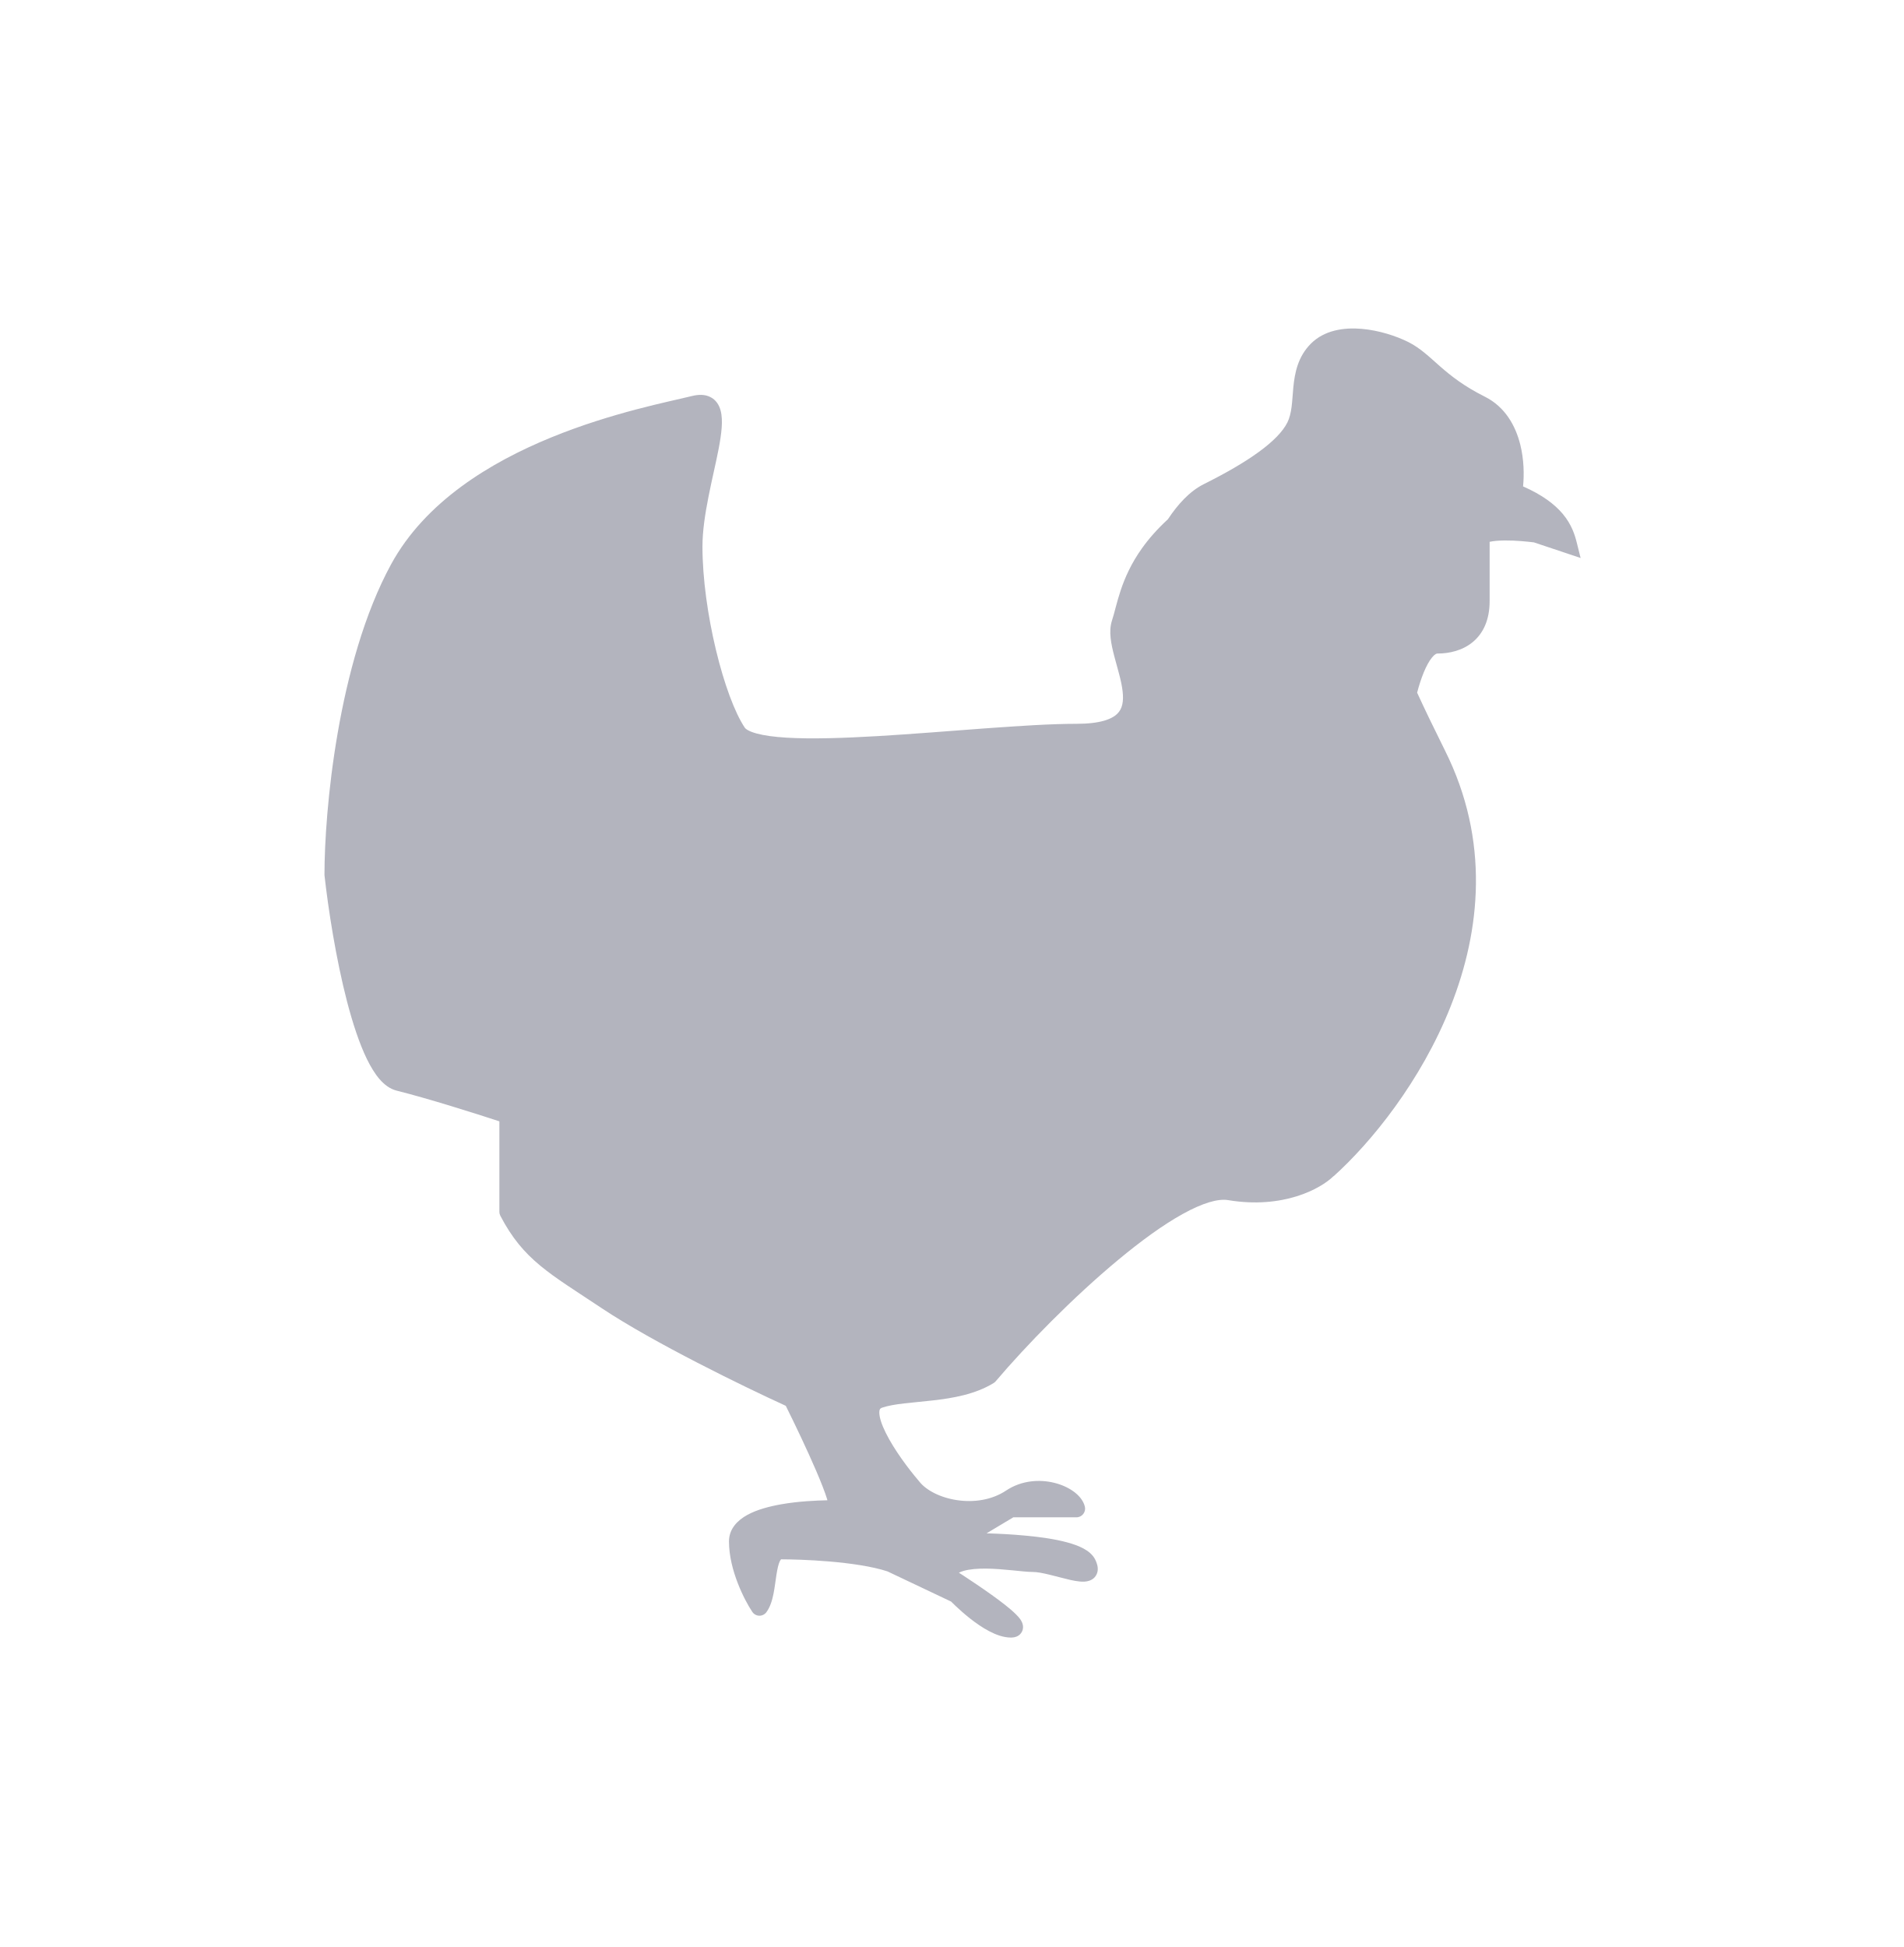
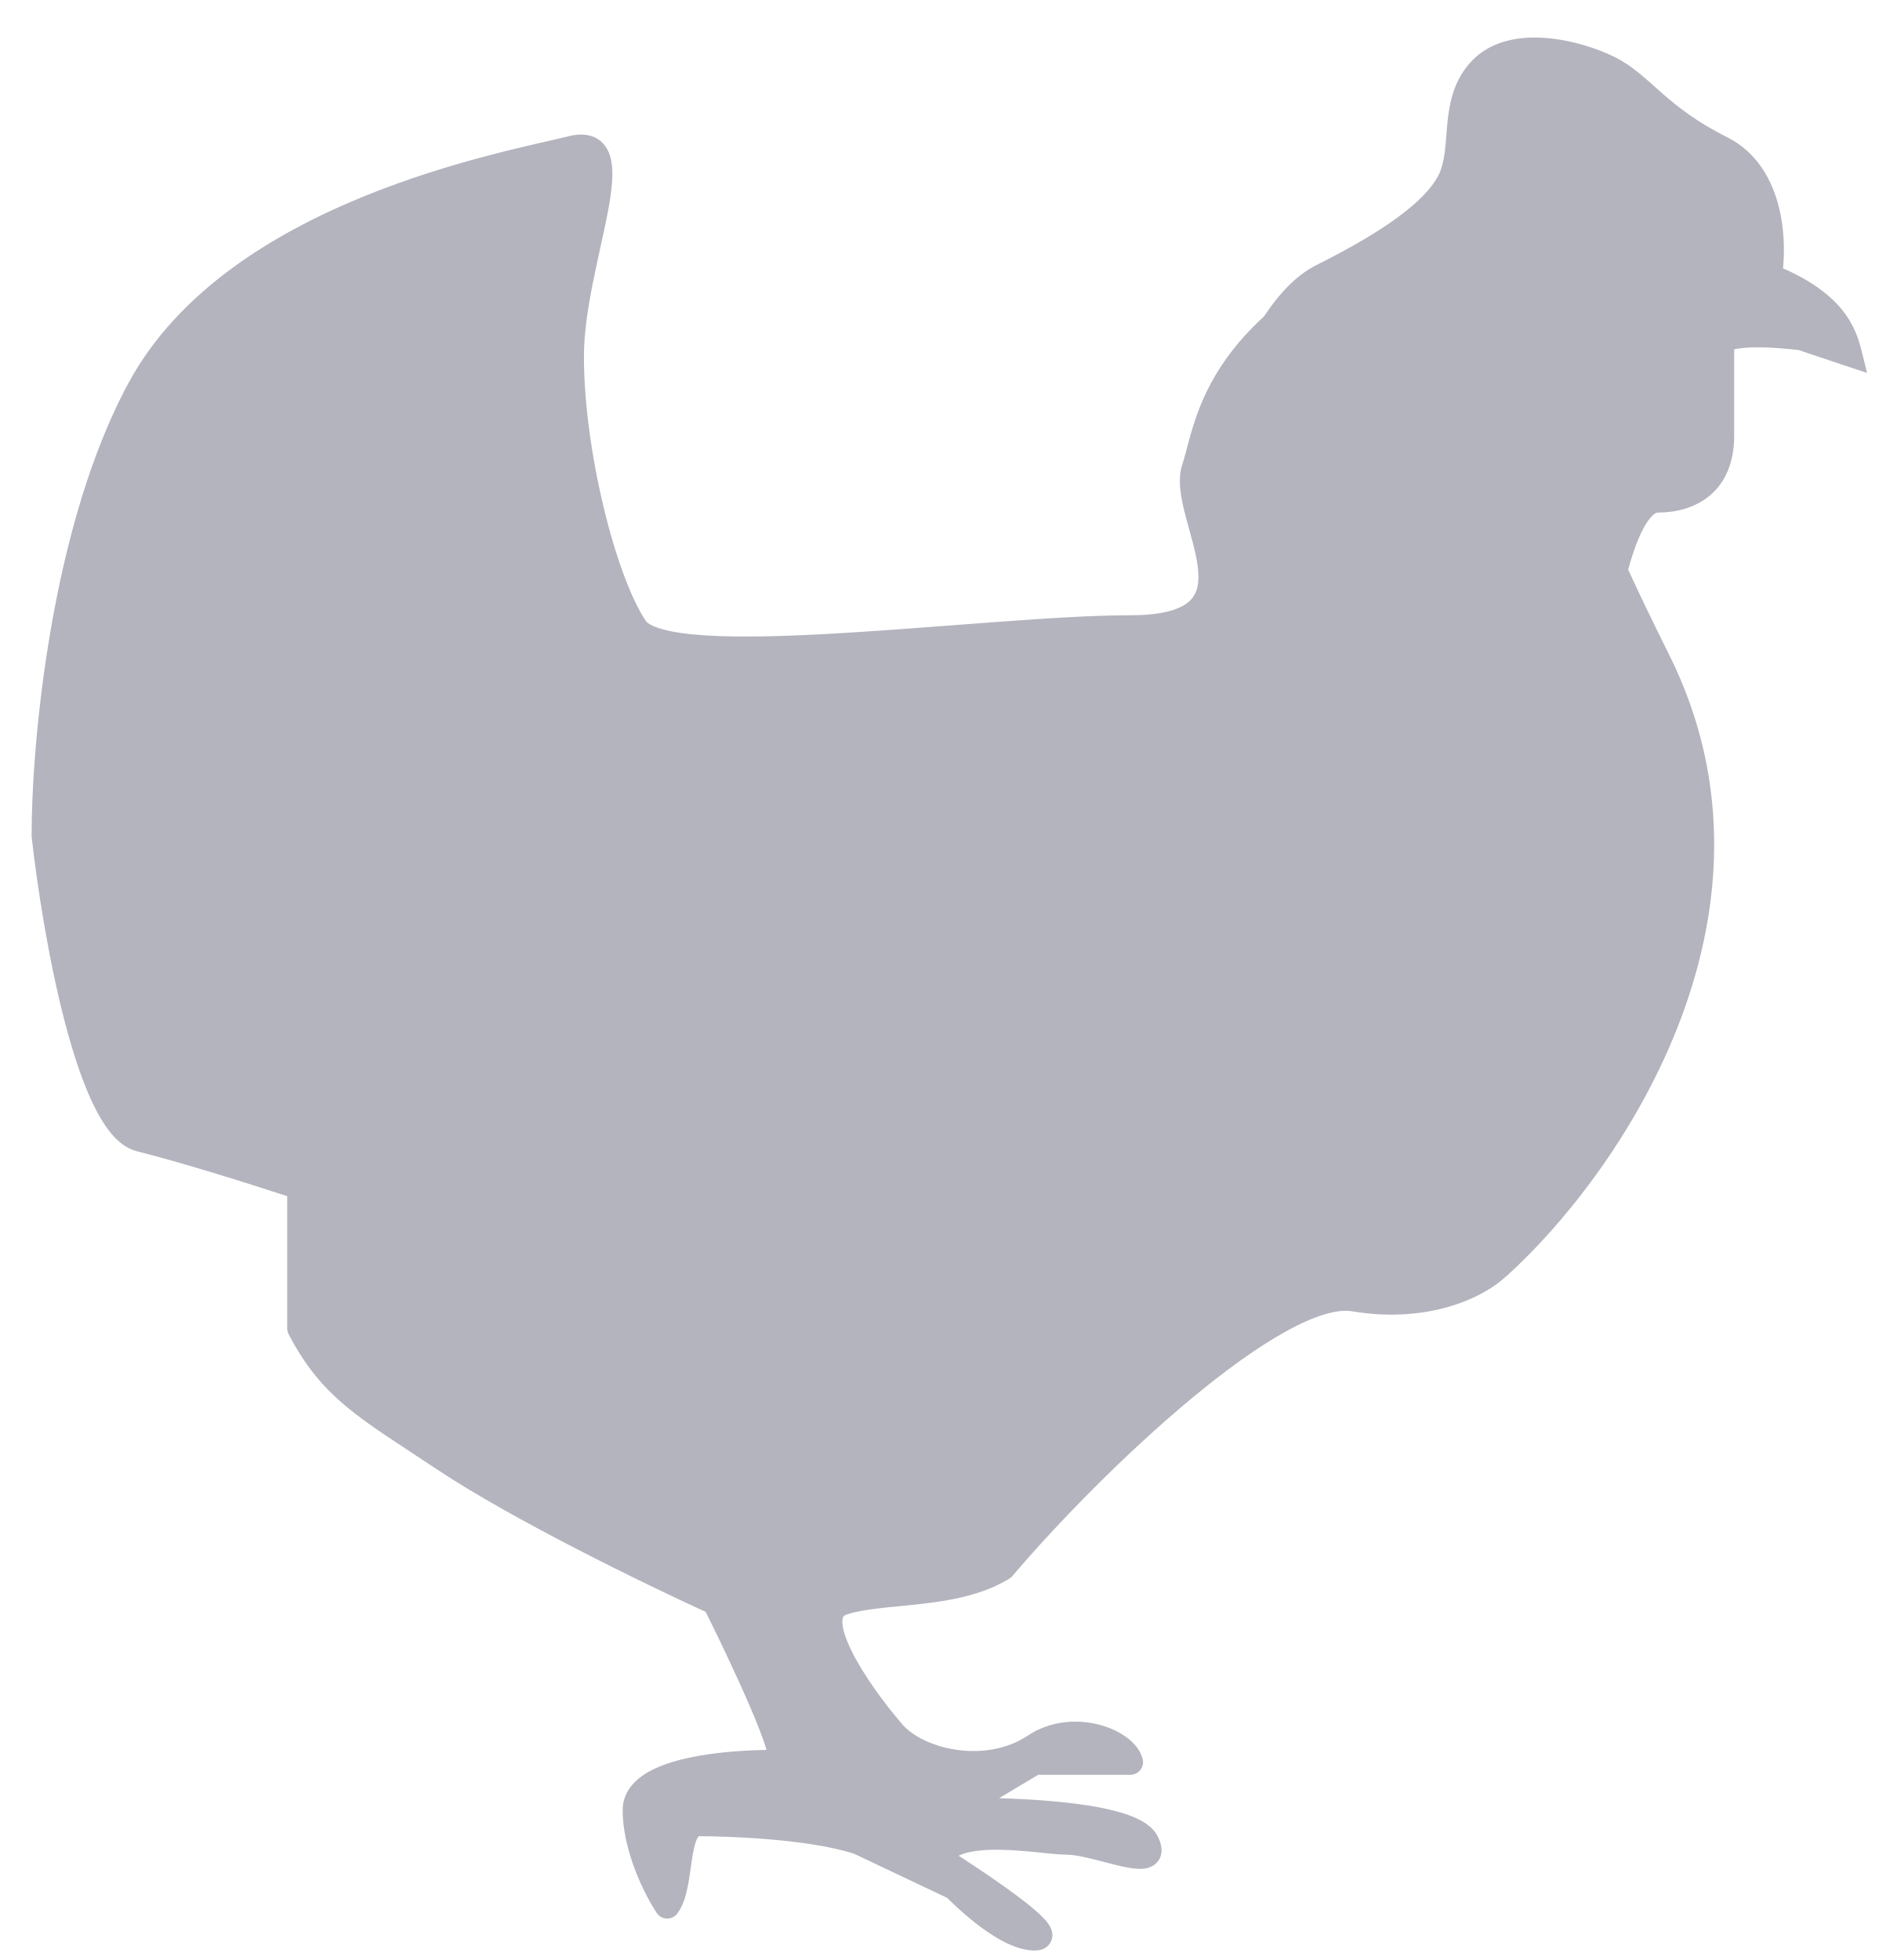
- <svg xmlns="http://www.w3.org/2000/svg" width="44" height="45" viewBox="0 0 44 45" fill="none">
-   <path d="M31.469 7.6C31.876 7.634 32.28 7.769 32.552 7.905C32.834 8.046 33.05 8.261 33.289 8.47C33.534 8.684 33.836 8.926 34.321 9.168C34.796 9.406 35.032 9.847 35.139 10.271C35.227 10.62 35.231 10.975 35.205 11.242C35.65 11.438 35.935 11.655 36.122 11.877C36.329 12.124 36.402 12.364 36.447 12.544L36.535 12.897L36.19 12.781L35.453 12.535C35.447 12.535 35.44 12.534 35.431 12.533C35.406 12.53 35.37 12.525 35.325 12.521C35.236 12.512 35.113 12.501 34.981 12.495C34.849 12.49 34.711 12.49 34.589 12.5C34.528 12.505 34.475 12.514 34.432 12.523V13.895C34.432 14.322 34.287 14.636 34.044 14.838C33.808 15.035 33.504 15.105 33.222 15.105C33.209 15.105 33.167 15.114 33.099 15.198C33.033 15.278 32.967 15.4 32.906 15.549C32.847 15.694 32.797 15.854 32.756 16.009C32.924 16.376 33.136 16.816 33.399 17.344C34.442 19.43 34.222 21.512 33.533 23.255C32.846 24.994 31.689 26.409 30.828 27.184L30.826 27.182C30.52 27.482 29.651 27.948 28.388 27.738C28.157 27.699 27.8 27.802 27.338 28.058C26.887 28.307 26.375 28.68 25.85 29.116C24.801 29.986 23.722 31.092 23.013 31.927C22.999 31.943 22.983 31.956 22.965 31.967C22.545 32.225 22.026 32.315 21.564 32.367C21.446 32.381 21.33 32.392 21.22 32.403C21.108 32.413 21.002 32.424 20.901 32.436C20.698 32.46 20.529 32.488 20.398 32.532C20.36 32.544 20.346 32.559 20.341 32.568C20.333 32.58 20.324 32.606 20.325 32.657C20.328 32.764 20.377 32.922 20.475 33.118C20.666 33.504 20.995 33.945 21.243 34.234L21.249 34.24V34.242C21.405 34.441 21.73 34.614 22.122 34.672C22.51 34.73 22.927 34.67 23.256 34.45C23.615 34.211 24.033 34.189 24.367 34.271C24.535 34.312 24.689 34.381 24.811 34.469C24.93 34.554 25.039 34.673 25.076 34.821C25.091 34.88 25.077 34.943 25.039 34.992C25.001 35.04 24.944 35.069 24.883 35.069H23.422L22.804 35.439C23.075 35.447 23.39 35.462 23.701 35.492C24.042 35.523 24.387 35.572 24.666 35.648C24.805 35.685 24.936 35.732 25.044 35.79C25.149 35.847 25.255 35.927 25.314 36.043C25.35 36.116 25.384 36.208 25.372 36.303C25.365 36.356 25.344 36.408 25.305 36.452C25.267 36.495 25.222 36.519 25.182 36.533C25.107 36.56 25.026 36.559 24.962 36.553C24.894 36.547 24.818 36.533 24.744 36.517C24.603 36.485 24.418 36.434 24.27 36.398C24.109 36.358 23.972 36.332 23.872 36.332C23.758 36.332 23.581 36.312 23.401 36.294C23.213 36.276 23.004 36.257 22.802 36.254C22.598 36.252 22.413 36.267 22.271 36.308C22.23 36.32 22.194 36.334 22.164 36.349C22.196 36.369 22.23 36.392 22.267 36.415C22.449 36.535 22.689 36.695 22.913 36.855C23.134 37.013 23.352 37.179 23.483 37.311C23.517 37.344 23.549 37.379 23.575 37.414C23.598 37.446 23.63 37.495 23.642 37.555C23.648 37.588 23.651 37.633 23.635 37.681C23.618 37.731 23.586 37.77 23.549 37.797C23.484 37.844 23.409 37.848 23.366 37.848C23.193 37.848 23.017 37.781 22.863 37.7C22.706 37.618 22.553 37.51 22.422 37.407C22.29 37.302 22.174 37.199 22.092 37.121C22.051 37.083 22.018 37.05 21.995 37.027C21.991 37.023 21.988 37.019 21.984 37.016L20.514 36.319C20.159 36.202 19.653 36.131 19.174 36.09C18.694 36.049 18.257 36.04 18.06 36.04C18.056 36.04 18.054 36.04 18.054 36.04C18.051 36.043 18.04 36.054 18.025 36.084C17.993 36.15 17.97 36.254 17.947 36.397C17.927 36.526 17.907 36.695 17.879 36.837C17.85 36.979 17.805 37.141 17.714 37.263C17.675 37.315 17.613 37.345 17.549 37.343C17.484 37.341 17.425 37.308 17.389 37.254C17.296 37.116 17.163 36.875 17.053 36.59C16.943 36.306 16.85 35.964 16.85 35.627C16.85 35.331 17.052 35.136 17.273 35.014C17.494 34.892 17.781 34.817 18.057 34.768C18.459 34.697 18.876 34.68 19.124 34.675C19.122 34.668 19.122 34.659 19.119 34.651C19.07 34.49 18.98 34.262 18.868 34C18.655 33.504 18.371 32.91 18.163 32.492C17.202 32.053 15.105 31.033 13.906 30.234C12.709 29.436 12.1 29.126 11.565 28.099C11.551 28.071 11.543 28.039 11.543 28.007V25.917C10.981 25.733 9.903 25.391 9.167 25.207C9.011 25.168 8.881 25.066 8.774 24.943C8.667 24.819 8.57 24.659 8.482 24.48C8.307 24.121 8.154 23.654 8.024 23.157C7.764 22.159 7.586 20.999 7.501 20.235C7.5 20.228 7.5 20.22 7.5 20.213C7.5 19.486 7.576 18.261 7.806 16.938C8.035 15.617 8.419 14.182 9.04 13.042C9.831 11.592 11.337 10.684 12.741 10.11C14.148 9.534 15.497 9.277 15.99 9.154C16.138 9.117 16.287 9.111 16.416 9.175C16.553 9.242 16.624 9.365 16.657 9.49C16.689 9.61 16.691 9.749 16.681 9.89C16.67 10.034 16.645 10.195 16.613 10.364C16.581 10.533 16.54 10.715 16.499 10.903C16.457 11.091 16.415 11.286 16.376 11.483C16.298 11.878 16.237 12.273 16.237 12.632C16.237 13.371 16.361 14.239 16.548 15.018C16.736 15.802 16.982 16.469 17.215 16.818C17.236 16.849 17.308 16.904 17.489 16.953C17.661 17 17.894 17.032 18.179 17.049C18.746 17.084 19.487 17.06 20.291 17.013C21.885 16.919 23.739 16.729 24.883 16.729C25.436 16.729 25.701 16.619 25.825 16.497C25.941 16.384 25.977 16.217 25.948 15.972C25.919 15.722 25.831 15.456 25.756 15.166C25.72 15.028 25.686 14.884 25.672 14.748C25.657 14.613 25.66 14.471 25.704 14.338C25.818 13.997 25.898 13.37 26.395 12.674C26.55 12.456 26.746 12.231 26.996 12.001C27.222 11.659 27.497 11.354 27.825 11.19C28.326 10.94 28.758 10.692 29.093 10.448C29.431 10.203 29.653 9.973 29.758 9.763C29.806 9.665 29.835 9.548 29.854 9.408C29.873 9.259 29.878 9.121 29.895 8.948C29.928 8.623 29.997 8.246 30.301 7.942C30.614 7.629 31.066 7.566 31.469 7.6Z" fill="#000626" fill-opacity="0.3" />
+ <svg xmlns="http://www.w3.org/2000/svg" width="30" height="31" viewBox="0 0 30 31" fill="none">
+   <path d="M24.469 0.602C24.876 0.636 25.28 0.771 25.552 0.907C25.834 1.048 26.05 1.263 26.289 1.472C26.534 1.686 26.836 1.928 27.321 2.17C27.796 2.408 28.032 2.849 28.139 3.273C28.227 3.622 28.231 3.977 28.205 4.244C28.65 4.44 28.936 4.657 29.122 4.879C29.329 5.126 29.402 5.366 29.447 5.546L29.535 5.899L29.19 5.784L28.453 5.537C28.447 5.537 28.44 5.536 28.431 5.534C28.406 5.531 28.369 5.527 28.325 5.523C28.236 5.514 28.113 5.503 27.981 5.497C27.849 5.492 27.711 5.492 27.589 5.502C27.528 5.507 27.475 5.516 27.432 5.525V6.897C27.432 7.324 27.287 7.638 27.044 7.84C26.808 8.037 26.504 8.107 26.222 8.107C26.209 8.107 26.167 8.116 26.099 8.2C26.033 8.28 25.967 8.402 25.906 8.551C25.847 8.696 25.797 8.856 25.756 9.011C25.924 9.378 26.136 9.818 26.399 10.346C27.442 12.431 27.222 14.514 26.533 16.257C25.846 17.996 24.689 19.411 23.828 20.186L23.826 20.184C23.52 20.484 22.651 20.95 21.388 20.74C21.157 20.701 20.8 20.804 20.338 21.06C19.887 21.309 19.375 21.682 18.85 22.117C17.801 22.988 16.722 24.094 16.013 24.929C15.999 24.945 15.983 24.958 15.965 24.969C15.545 25.227 15.027 25.317 14.563 25.369C14.446 25.383 14.33 25.394 14.22 25.405C14.108 25.415 14.002 25.426 13.901 25.438C13.698 25.462 13.528 25.49 13.398 25.534C13.36 25.546 13.347 25.561 13.341 25.57C13.333 25.582 13.324 25.608 13.325 25.659C13.328 25.766 13.377 25.924 13.475 26.12C13.666 26.506 13.995 26.947 14.243 27.236L14.249 27.242V27.244C14.405 27.443 14.73 27.616 15.122 27.674C15.51 27.732 15.927 27.672 16.256 27.452C16.615 27.213 17.033 27.191 17.367 27.273C17.535 27.314 17.689 27.383 17.811 27.471C17.93 27.556 18.039 27.675 18.076 27.823C18.091 27.882 18.077 27.945 18.039 27.994C18.001 28.042 17.944 28.07 17.883 28.071H16.422L15.804 28.441C16.075 28.449 16.39 28.464 16.701 28.494C17.042 28.525 17.387 28.574 17.666 28.65C17.805 28.687 17.936 28.734 18.044 28.792C18.149 28.849 18.255 28.929 18.314 29.045C18.35 29.118 18.384 29.21 18.372 29.305C18.365 29.358 18.344 29.41 18.305 29.454C18.267 29.497 18.222 29.521 18.182 29.535C18.107 29.562 18.026 29.561 17.962 29.555C17.894 29.549 17.818 29.535 17.744 29.519C17.603 29.487 17.418 29.436 17.27 29.4C17.109 29.36 16.972 29.334 16.872 29.334C16.758 29.334 16.581 29.314 16.401 29.296C16.213 29.277 16.004 29.259 15.802 29.256C15.598 29.254 15.414 29.269 15.271 29.31C15.229 29.322 15.194 29.336 15.164 29.351C15.196 29.371 15.23 29.393 15.267 29.417C15.449 29.536 15.689 29.697 15.913 29.857C16.134 30.015 16.352 30.181 16.483 30.313C16.517 30.346 16.549 30.381 16.575 30.416C16.598 30.448 16.63 30.497 16.642 30.557C16.648 30.59 16.651 30.635 16.635 30.683C16.618 30.733 16.586 30.772 16.549 30.799C16.484 30.846 16.409 30.85 16.366 30.85C16.193 30.85 16.017 30.783 15.863 30.702C15.707 30.62 15.553 30.512 15.422 30.409C15.29 30.304 15.174 30.201 15.092 30.123C15.051 30.085 15.018 30.052 14.995 30.029C14.991 30.025 14.988 30.021 14.984 30.018L13.514 29.321C13.159 29.204 12.653 29.133 12.174 29.092C11.694 29.051 11.257 29.042 11.06 29.042C11.056 29.042 11.054 29.042 11.054 29.042C11.051 29.045 11.04 29.056 11.025 29.086C10.993 29.152 10.97 29.256 10.947 29.399C10.927 29.528 10.908 29.697 10.879 29.839C10.85 29.981 10.806 30.143 10.714 30.265C10.675 30.317 10.613 30.347 10.549 30.345C10.484 30.343 10.425 30.31 10.389 30.256C10.296 30.118 10.163 29.877 10.053 29.592C9.943 29.308 9.85 28.966 9.85 28.629C9.85 28.333 10.052 28.138 10.273 28.016C10.495 27.894 10.781 27.819 11.057 27.77C11.459 27.699 11.876 27.682 12.124 27.677C12.122 27.67 12.122 27.661 12.119 27.653C12.07 27.492 11.98 27.264 11.868 27.002C11.655 26.505 11.371 25.912 11.163 25.494C10.202 25.055 8.105 24.035 6.906 23.236C5.709 22.438 5.1 22.128 4.565 21.101C4.551 21.073 4.543 21.041 4.543 21.009V18.919C3.981 18.735 2.903 18.393 2.167 18.209C2.011 18.17 1.881 18.068 1.774 17.945C1.667 17.82 1.57 17.661 1.482 17.482C1.307 17.123 1.154 16.656 1.024 16.159C0.764 15.161 0.586 14.001 0.501 13.237C0.5 13.23 0.5 13.222 0.5 13.215C0.5 12.488 0.576 11.263 0.806 9.94C1.035 8.619 1.419 7.184 2.04 6.044C2.831 4.594 4.337 3.686 5.741 3.112C7.148 2.536 8.497 2.279 8.99 2.156C9.138 2.119 9.287 2.113 9.416 2.177C9.553 2.244 9.624 2.367 9.657 2.491C9.689 2.612 9.691 2.751 9.681 2.892C9.67 3.036 9.645 3.197 9.613 3.366C9.581 3.535 9.54 3.717 9.499 3.905C9.457 4.093 9.415 4.288 9.376 4.485C9.298 4.88 9.237 5.275 9.237 5.634C9.237 6.373 9.361 7.241 9.548 8.02C9.736 8.804 9.982 9.471 10.215 9.82C10.236 9.851 10.308 9.906 10.489 9.955C10.661 10.002 10.894 10.034 11.179 10.051C11.746 10.086 12.487 10.062 13.291 10.015C14.885 9.921 16.739 9.731 17.883 9.731C18.436 9.731 18.701 9.621 18.825 9.499C18.941 9.386 18.977 9.219 18.948 8.974C18.919 8.724 18.831 8.458 18.756 8.168C18.72 8.03 18.686 7.886 18.672 7.75C18.657 7.615 18.66 7.473 18.704 7.34C18.818 6.999 18.898 6.372 19.395 5.676C19.55 5.458 19.746 5.233 19.996 5.003C20.222 4.661 20.497 4.356 20.825 4.192C21.326 3.941 21.758 3.694 22.093 3.45C22.431 3.205 22.653 2.975 22.758 2.765C22.806 2.667 22.835 2.55 22.854 2.409C22.873 2.261 22.878 2.123 22.895 1.95C22.928 1.625 22.997 1.248 23.301 0.944C23.614 0.631 24.066 0.568 24.469 0.602Z" fill="#000626" fill-opacity="0.3" />
</svg>
